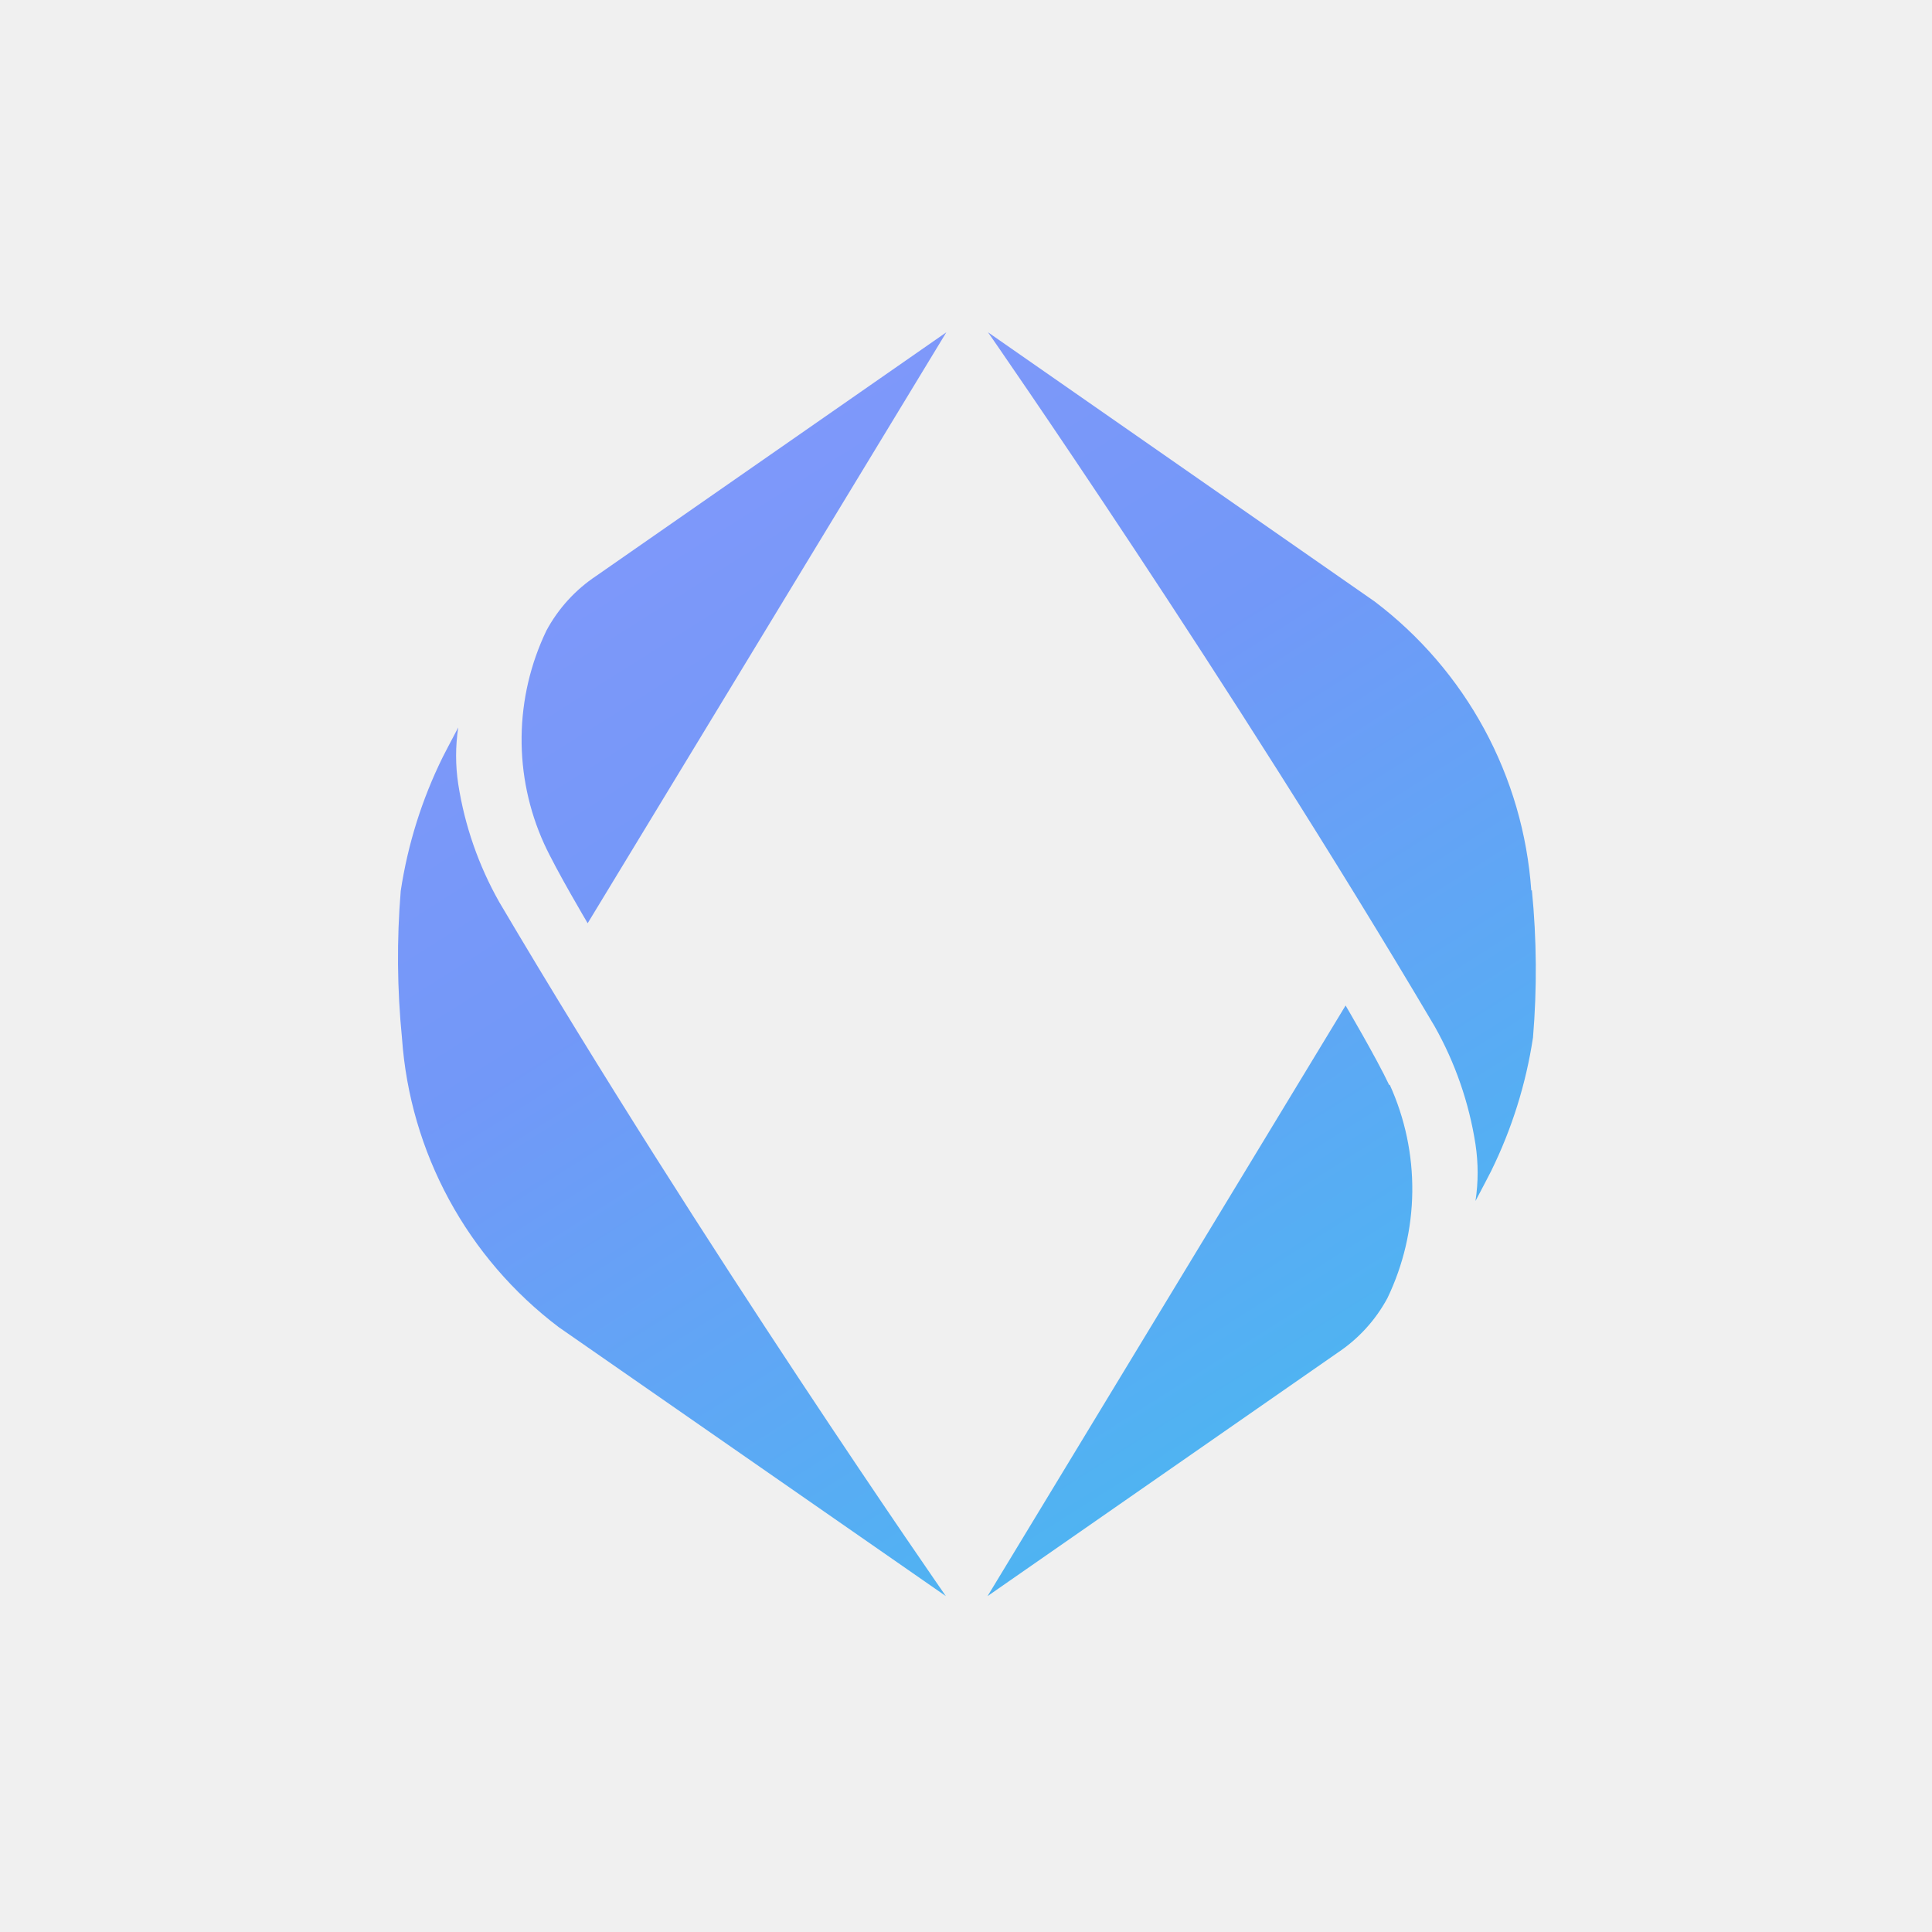
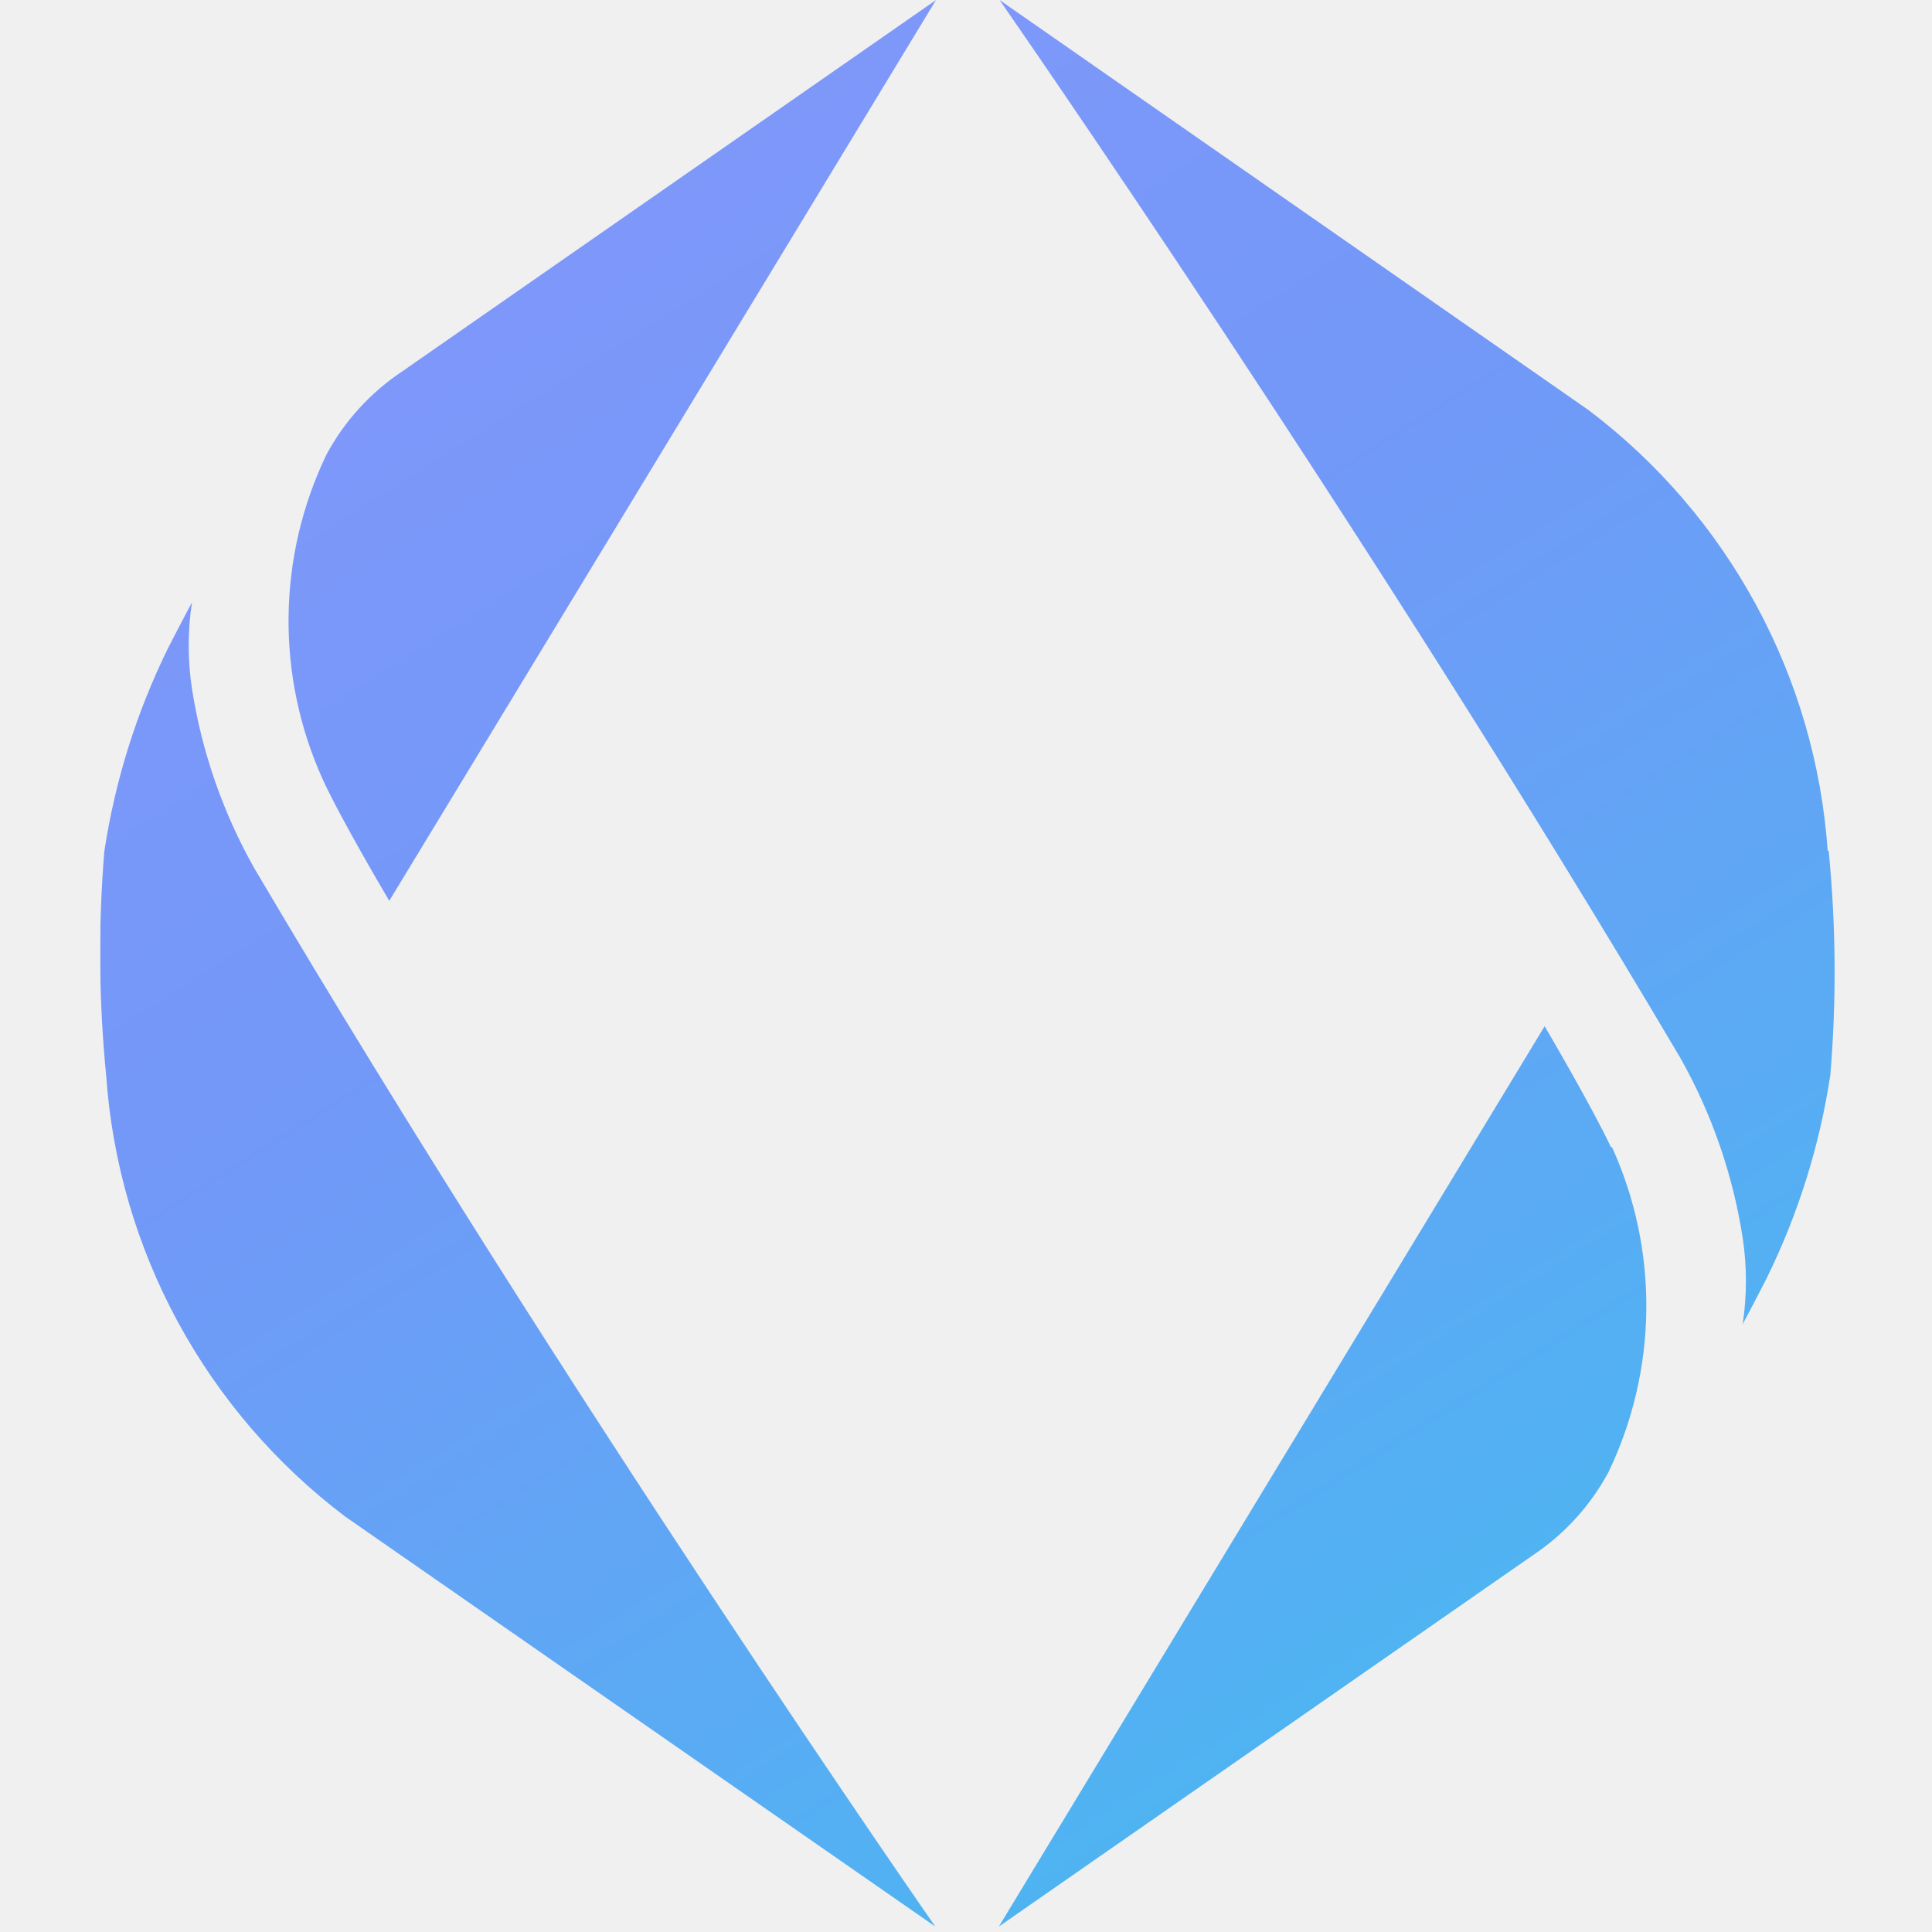
- <svg xmlns="http://www.w3.org/2000/svg" width="500" height="500" viewBox="0 0 500 500" fill="none">
-   <path d="M141.423 163.173C144.492 157.476 148.92 152.619 154.319 149.031L244.912 86L152.088 238.931C152.088 238.931 143.978 225.275 140.814 218.365C136.873 209.677 134.885 200.236 134.99 190.702C135.095 181.168 137.291 171.772 141.423 163.173ZM104.034 268.669C105.057 283.294 109.204 297.532 116.198 310.43C123.191 323.329 132.87 334.589 144.586 343.458L244.79 413.075C244.79 413.075 182.096 323.054 129.217 233.477C123.863 224.013 120.264 213.666 118.592 202.931C117.852 198.07 117.852 193.125 118.592 188.264C117.213 190.81 114.537 196.022 114.537 196.022C109.175 206.917 105.523 218.568 103.709 230.568C102.665 243.252 102.774 256.004 104.034 268.669ZM359.512 280.79C356.267 273.881 348.238 260.224 348.238 260.224L255.577 413.075L346.17 350.084C351.568 346.496 355.997 341.64 359.066 335.943C363.198 327.343 365.393 317.947 365.499 308.414C365.604 298.88 363.616 289.438 359.674 280.75L359.512 280.79ZM396.292 230.446C395.269 215.822 391.122 201.583 384.129 188.685C377.135 175.787 367.456 164.526 355.74 155.658L255.698 86C255.698 86 318.351 176.021 371.272 265.598C376.611 275.065 380.196 285.412 381.856 296.144C382.596 301.005 382.596 305.95 381.856 310.811C383.235 308.265 385.911 303.053 385.911 303.053C391.273 292.158 394.925 280.507 396.738 268.507C397.796 255.824 397.701 243.072 396.455 230.406L396.292 230.446Z" fill="url(#paint0_linear_36_20)" />
+ <svg xmlns="http://www.w3.org/2000/svg" width="328" height="328" viewBox="0 0 328 328" fill="none">
+   <mask id="mask0_13_80" style="mask-type:luminance" maskUnits="userSpaceOnUse" x="17" y="0" width="295" height="328">
+     <path d="M312 0H17V328H312V0Z" fill="white" />
+   </mask>
+   <g mask="url(#mask0_13_80)">
+     <path d="M55.423 77.173C58.492 71.476 62.92 66.619 68.319 63.031L158.912 0L66.088 152.931C66.088 152.931 57.978 139.275 54.815 132.365C50.873 123.677 48.885 114.236 48.99 104.702C49.095 95.168 51.291 85.772 55.423 77.173ZM18.034 182.669C19.057 197.294 23.204 211.532 30.198 224.43C37.191 237.329 46.87 248.589 58.586 257.458L158.79 327.075C158.79 327.075 96.097 237.054 43.217 147.477C37.863 138.013 34.264 127.666 32.592 116.931C31.852 112.07 31.852 107.125 32.592 102.264C31.213 104.81 28.537 110.022 28.537 110.022C23.175 120.917 19.523 132.568 17.709 144.568C16.665 157.252 16.774 170.004 18.034 182.669ZM273.512 194.79C270.267 187.881 262.238 174.224 262.238 174.224L169.577 327.075L260.17 264.084C265.568 260.496 269.997 255.64 273.066 249.943C277.198 241.343 279.393 231.947 279.499 222.414C279.604 212.88 277.616 203.438 273.674 194.75L273.512 194.79ZM310.292 144.446C309.269 129.822 305.122 115.583 298.129 102.685C291.135 89.787 281.456 78.526 269.74 69.657L169.698 0C169.698 0 232.351 90.021 285.272 179.598C290.611 189.065 294.196 199.412 295.856 210.144C296.596 215.005 296.596 219.95 295.856 224.811C297.235 222.265 299.911 217.053 299.911 217.053C305.273 206.158 308.925 194.507 310.738 182.507C311.796 169.824 311.701 157.072 310.455 144.406L310.292 144.446Z" fill="url(#paint0_linear_13_80)" />
+   </g>
  <defs>
-     <linearGradient id="paint0_linear_36_20" x1="299.139" y1="451.839" x2="-34.913" y2="-77.517" gradientUnits="userSpaceOnUse">
+     <linearGradient id="paint0_linear_13_80" x1="213.139" y1="365.839" x2="-120.913" y2="-163.517" gradientUnits="userSpaceOnUse">
      <stop stop-color="#44BCF0" />
      <stop offset="0.379" stop-color="#7298F8" />
      <stop offset="1" stop-color="#A099FF" />
    </linearGradient>
  </defs>
</svg>
